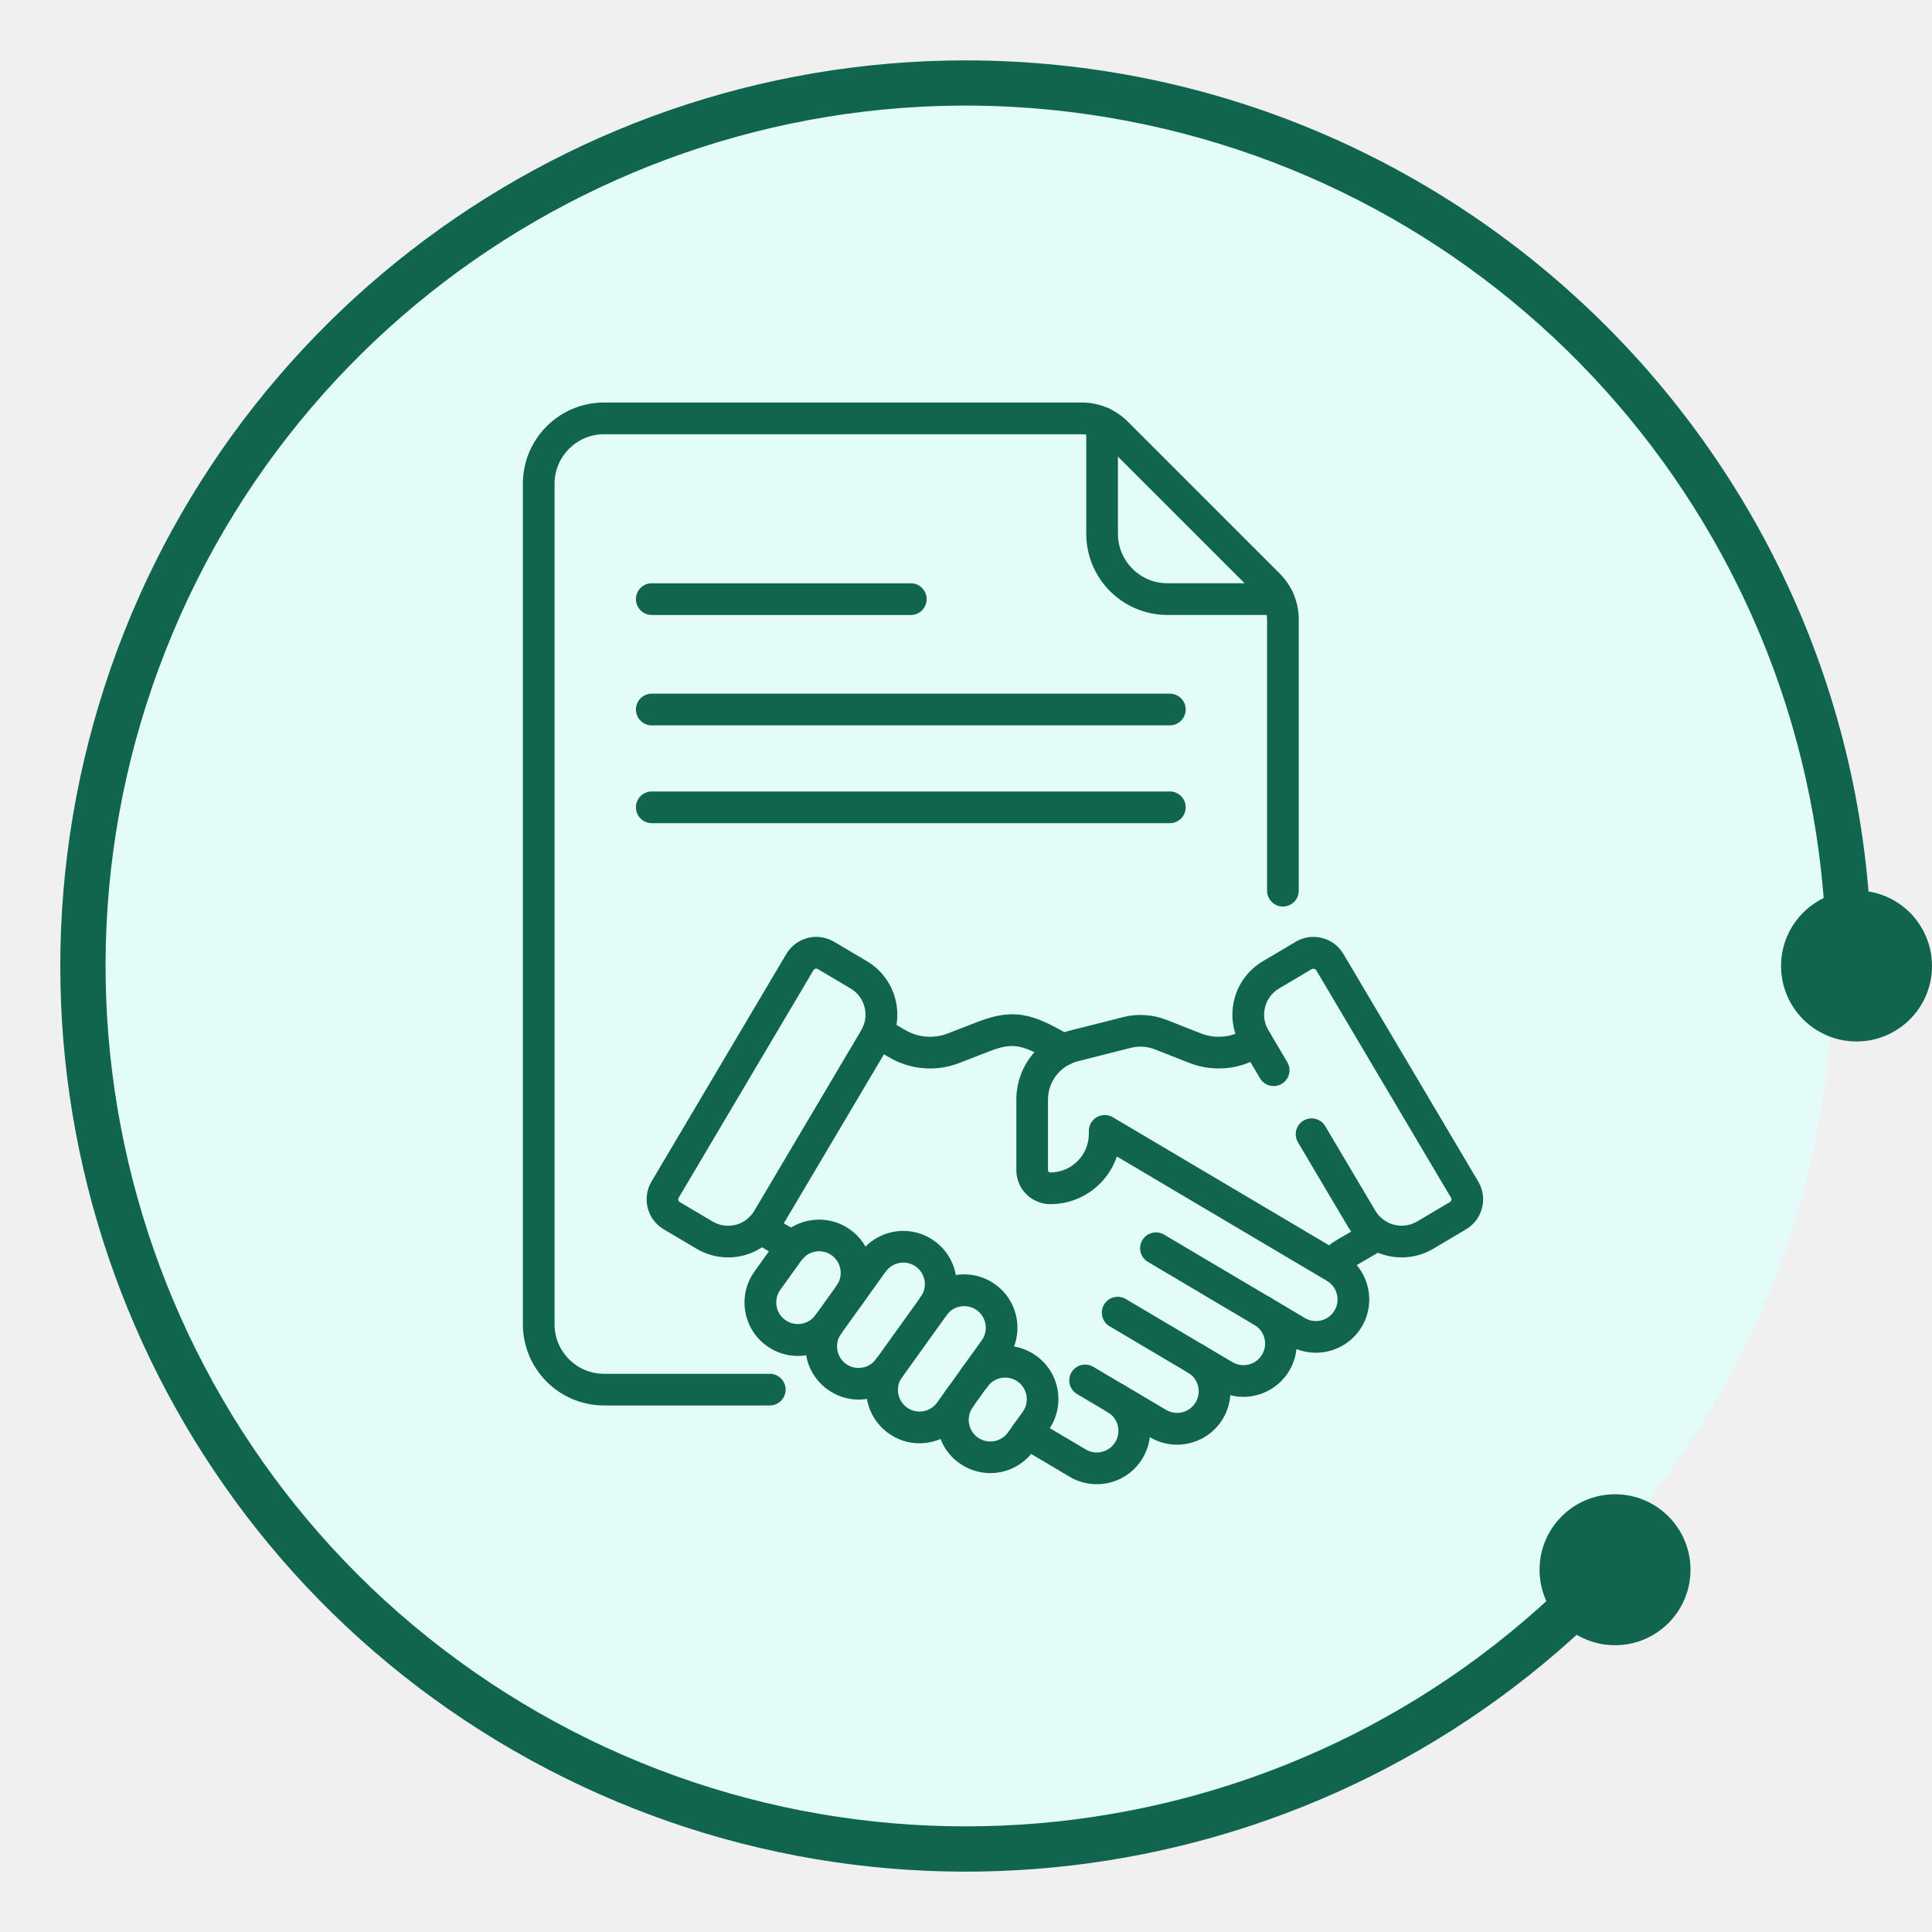
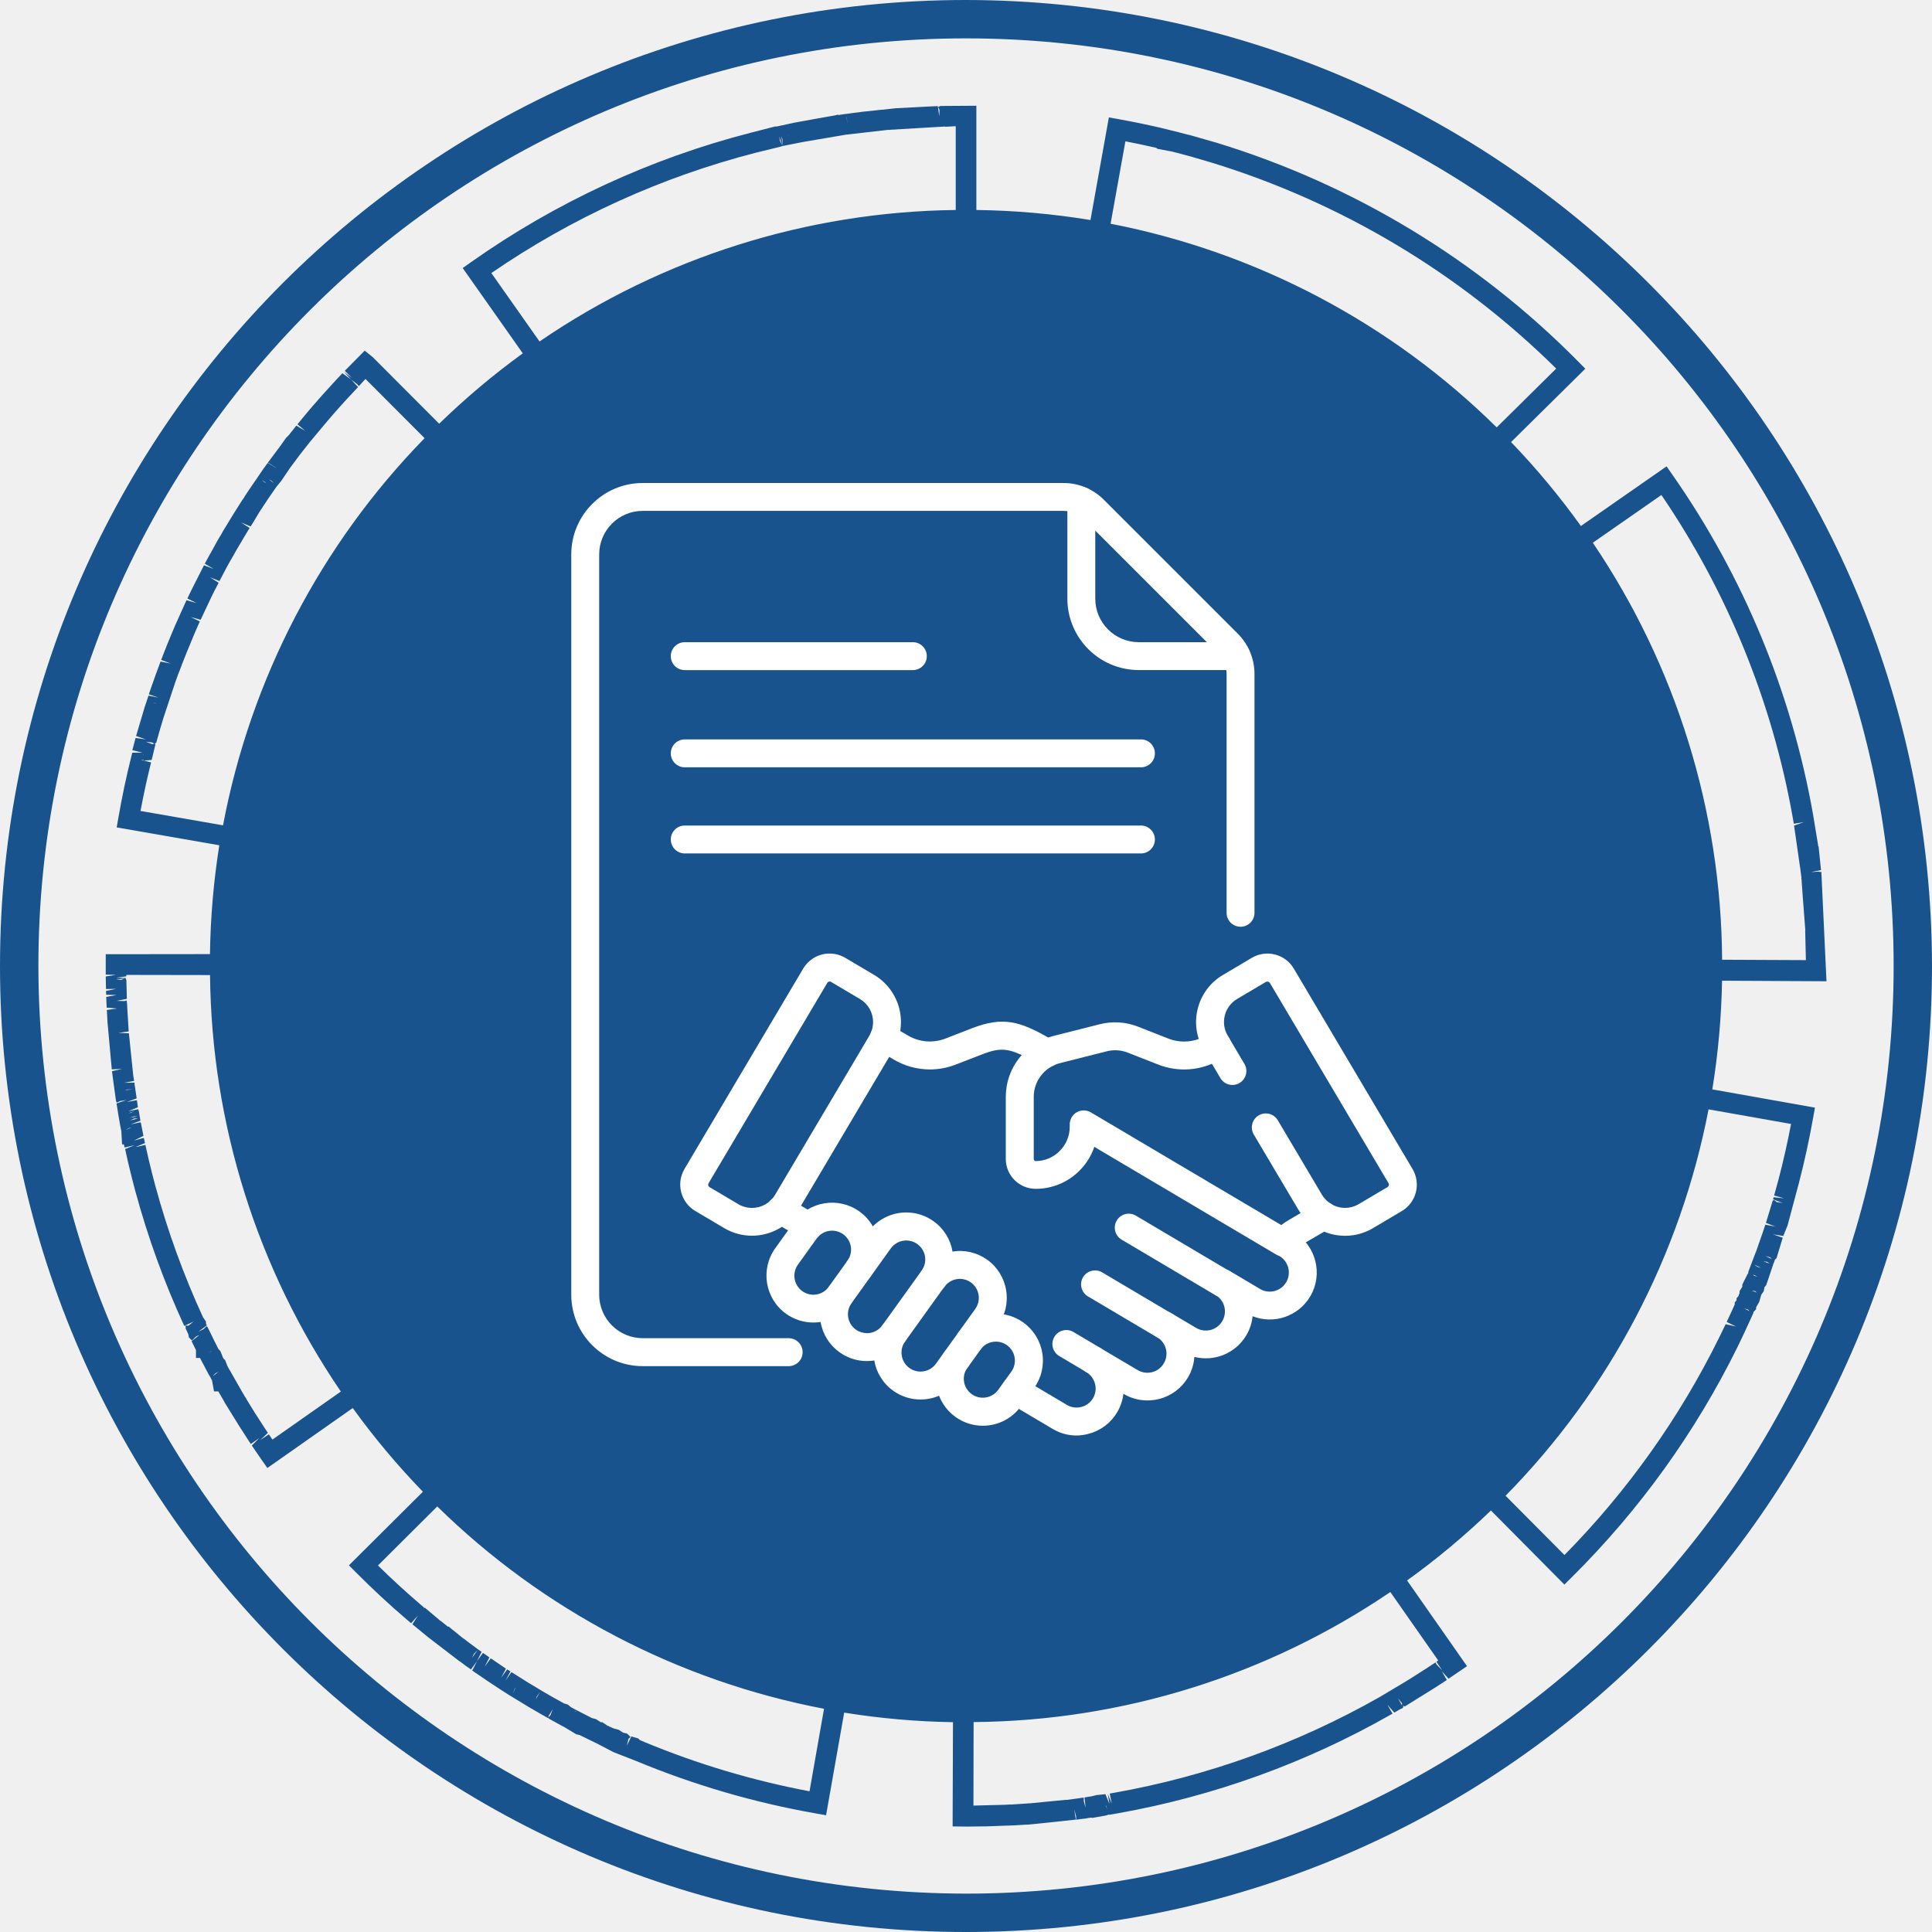
<svg xmlns="http://www.w3.org/2000/svg" width="96" height="96" viewBox="0 0 96 96">
  <defs>
    <clipPath id="clip-path">
-       <rect id="Rectangle_456267" data-name="Rectangle 456267" width="96" height="96" fill="none" />
+       <path id="Trazado_1031300" data-name="Trazado 1031300" d="M1.908,48A46.093,46.093,0,1,1,48,94.093,46.145,46.145,0,0,1,1.908,48M48,0A48,48,0,1,0,96,48,48.054,48.054,0,0,0,48,0Z" fill="#19538d" />
    </clipPath>
    <clipPath id="clip-path-2">
-       <path id="path4335" d="M0-682.665H53.748v53.748H0Z" transform="translate(0 682.665)" fill="#0f654d" />
+       <path id="Trazado_1031301" data-name="Trazado 1031301" d="M32.931,102.036h0Z" transform="translate(-32.926 -102.034)" fill="#19538d" />
+     </clipPath>
+     <clipPath id="clip-path-3">
+       <path id="Trazado_1031302" data-name="Trazado 1031302" d="M13.892,29.2v.024l.073-.1Z" transform="translate(-13.892 -29.128)" fill="#19538d" />
+     </clipPath>
+     <clipPath id="clip-path-4">
+       <path id="Trazado_1031303" data-name="Trazado 1031303" d="M5.942,60.738l0-.037h0a.12.12,0,0,0,0,.038" transform="translate(-5.937 -60.7)" fill="#19538d" />
+     </clipPath>
+     <clipPath id="clip-path-5">
+       <path id="Trazado_1031304" data-name="Trazado 1031304" d="M107.924,54.332h0v0Z" transform="translate(-107.924 -54.311)" fill="#19538d" />
+     </clipPath>
+     <clipPath id="clip-path-6">
+       <path id="Trazado_1031305" data-name="Trazado 1031305" d="M9,42.913H9l.009-.032Z" transform="translate(-9.002 -42.882)" fill="#19538d" />
+     </clipPath>
+     <clipPath id="clip-path-7">
+       <path id="Trazado_1031306" data-name="Trazado 1031306" d="M70.376,8.86l-.024-.009h0l.028.01" transform="translate(-70.348 -8.85)" fill="#19538d" />
+     </clipPath>
+     <clipPath id="clip-path-8">
+       <path id="Trazado_1031307" data-name="Trazado 1031307" d="M17.484,26.319h0v0Z" transform="translate(-17.484 -26.318)" fill="#19538d" />
+     </clipPath>
+     <clipPath id="clip-path-9">
+       <path id="Trazado_1031308" data-name="Trazado 1031308" d="M14.692,28.076a.462.462,0,0,0-.053.072l.031-.039.023-.034Z" transform="translate(-14.639 -28.076)" fill="#19538d" />
+     </clipPath>
+     <clipPath id="clip-path-10">
+       <path id="Trazado_1031309" data-name="Trazado 1031309" d="M11.953,68.618l-.007-.012ZM59.8,8.351l-.018-.005.018.005M55.5,90.305l-.016-.086.076.208Zm-24.812-4.03.033.016-.005.012Zm-.858-.421-.013-.008.018.009Zm-.435-.151.01-.01,0,.013Zm-.294-.141.006-.007.073.034,0,.008Zm-1.285.235.2-.331-.122.314-.105.105Zm1.055-.346,0,0,.006,0,0,0ZM70.2,85.269l-.189-.338.2.25v.1Zm-42.976-.432.162-.217-.22.363Zm-1.1-.381.05-.074-.135.292-.006.007Zm45.424-.55,0-.008.037.055ZM24.095,82.726l.184-.183L24,82.922Zm24.829,3.389a37.389,37.389,0,0,0,20.707-6.462l2.379,3.4-.089.063.284.425-.278-.289-.054-.1-.026.017,0,0-.4.264v0l-.955.608,0,0-1.378.822a41.362,41.362,0,0,1-13.2,4.764l-.226.039.1.5-.2-.484.086.5-.2-.484-.431.043-.3.072-.038,0-.27.048.053.508-.09-.321v-.177l-.049,0v0l-.228.035v0l-.559.074a.552.552,0,0,0-.07,0l-1.765.172c-.025,0-.046.006-.029,0l-.93.063.09.5-.09-.505-.379.018-.031,0-1.442.036Zm-27.316-5.7-.181-.154c-.719-.616-1.425-1.263-2.1-1.928L22.273,75.4A37.479,37.479,0,0,0,41.491,85.454l-.72,4.1a41.492,41.492,0,0,1-8.2-2.446l-.231-.1-.08-.08-.345-.1-.221.461.078-.333.106-.106-.068-.058,0-.009-.113-.1-.182-.039-.228-.145-.26-.072v0l-.05-.023h0l-.25-.115-.254-.166H30.4l-.243-.155-.2-.054h0l-.75-.384v0l-.29-.155h0l-.151-.127-.2-.063h0l-.463-.258-.047-.025h0l-.471-.272h0l-.154-.091,0,0-.064-.038-.01-.007h0l-.414-.248a.82.82,0,0,0-.1-.059l-.863-.541,0,0-.023-.009-.289.411.241-.452-.161-.1-.3.415.238-.452-.755-.511-.3.412.233-.459-.238-.168-.013-.008-.069-.048-.3.41.233-.461-.173-.122,0,0-.482-.356,0,0-.236-.182h0l-.006,0a.477.477,0,0,0-.062-.046l-.679-.55h-.053l0-.007-.274-.222h0l-.076-.058-.005.007-.07-.064,0,0-.7-.59h-.064Zm-8.437-9.705-.008-.019h0a.2.2,0,0,1,.01.023Zm-1.913-1.927.157-.085-.265.208h-.018Zm-.218-1.1h.015l-.128.085Zm76.394-2.01-.221-.11.19.053.074.074Zm.157-1,.167.029.072.073Zm.123-.731-.066-.066.224.1Zm.168-.443-.168-.112.33.149Zm.279-.274.187.019.129.086Zm.1-.267.238.061.083.084ZM89,62.387l0,0c-.006.015-.013.03-.02.046Zm-.179-1.079.018,0h-.011ZM6.957,56.6l.114-.023-.251.1H6.806Zm.259-.478H7.4l-.392.1Zm-.021-.1h.189l-.4.066Zm.032-.271-.178.089-.11.022Zm68.13,19.118a37.483,37.483,0,0,0,10.086-19.2l4.1.726c-.172.9-.376,1.808-.606,2.692l-.236.864.493.139-.516-.053-.03.105.481.177-.3-.044-.128-.105-.021.03-.038-.019-.023.063h0l-.325,1.067.476.186-.505-.1-.121.367,0,0-.08.226h0l-.16.458h0l-.111.321-.006,0-.379,1,.023.01-.056.087h0l0,0-.254.507v.109l-.136.218v.107l-.049.1v.038l-.008,0-.093.111v.1l-.091.106v.1l-.1.225h0l-.3.646.458.225-.511-.113-.308.638a41.705,41.705,0,0,1-7.7,10.831ZM6.851,54.682H7.13l-.375.03Zm-.538-5.45.407-.068-.14.07Zm0-.1.51-.073v-.07l4.159.007a37.394,37.394,0,0,0,6.5,20.695l-3.4,2.387-.177-.262-.423.286.375-.359-.133-.2-.056-.085v0l-.474-.733,0,0-.057-.1,0,.006-.354-.574v-.013l-.084-.126h0l-.1-.175a.114.114,0,0,0-.015-.023l0,0-.627-1.1,0,.009-.03-.054.013.02-.094-.173-.112-.289-.094-.094-.144-.361-.091-.092-.064-.12-.479-.974,0,0-.051-.052-.151.151-.253.123.417-.311-.044-.092v-.1l-.141-.2a41.7,41.7,0,0,1-2.372-6.533c-.123-.456-.239-.914-.348-1.381l-.149-.661-.5.11.479-.2L7.7,57.114H7.69l-.013-.024-.477.13.474-.233-.131-.664-.016,0-.005-.009-.482.1.485-.182L7.5,56.093h0l-.009-.071-.082.011.074-.012,0-.022,0,0h0l-.036-.234-.031-.084.015-.006-.017,0L7.4,55.664l-.479.1.478-.2-.051-.351-.5.09.489-.18-.1-.678h0l-.01-.105-.515.01.5-.095L7.168,54h0l-.217-2.11-.515-.022.505-.071-.076-1.243v-.063l-.023-.23-.116.028-.384-.011.507-.1-.023-.935-.046-.091.043-.007-.05-.008-.013.005ZM7.557,38.306h.121v.03Zm.064-.253.057,0v.012Zm.472-.537-.3-.115.334.042.074.074Zm.131-2.03-.052-.023.185.047Zm.878-.6.008-.023L9.1,34.9l0-.01M86.117,48.235a37.407,37.407,0,0,0-6.425-20.721L83.1,25.142a41.23,41.23,0,0,1,6.525,16.02l.055.316.5-.083-.488.175.3,2.087,0-.023.069.539-.011,0,.014.082h0l.058.818.13,1.708-.008,0,.036,1.473ZM14.285,24.72l0,.005Zm-.609-.218-.107-.108.212.157Zm.435.016-.2-.151.122.063.1.1Zm2.717-3.089-.008.009Zm1.878-2.053,2.938,2.943A37.481,37.481,0,0,0,11.628,41.556l-4.1-.714c.151-.808.327-1.617.525-2.412l-.361-.09.392-.033.189-.789H8.231l.047-.056.018,0h0l.01,0,.173-.612h0l.2-.672c.009-.023.017-.044.025-.072l.532-1.6,0-.006.151-.416h0l0,0A.391.391,0,0,0,9.419,34l.146-.377a.2.2,0,0,0,.009-.033.333.333,0,0,0,.031-.079c.02-.039.026-.054.022-.054l.195-.491h0l.4-.966c.011-.023.019-.041.018-.041l0,0,.125-.286c.013-.028.023-.051.028-.064l.082-.185-.46-.221.5.141.523-1.109c.015-.028.026-.051.034-.068l.158-.321a.307.307,0,0,0,.023-.044l0,.006.156-.305-.433-.274.476.189.234-.447h0l.1-.193h0l.1-.181h0L12,28.394h0l.1-.171h0l.19-.337h0l.161-.273h0l.107-.177h0l.107-.186h0l.069-.112.005-.01.158-.262h0l.054-.085-.429-.275.477.2.109-.172h0L13.428,26l.005-.008.39-.591c0-.008.011-.017.016-.025l0,0,.443-.644.24-.291.414-.613-.016.019.548-.735,0,0,.5-.633,0,0,.026-.03a.22.22,0,0,0,.038-.045l-.008.009.166-.2h0l.637-.76.309-.358c.028-.029.034-.043.033-.038l.265-.3a.252.252,0,0,0,.029-.032l0,0,.325-.358h0l.552-.588-.348-.374.317.243.058.085.028-.019,0,0Zm37.025-7.714.735-4.094c.487.094.972.195,1.451.305l.087.02.048.047.648.121c.028.007.059.013.04,0a.565.565,0,0,0,.11.033l.1.027a.389.389,0,0,0,.06.013l0,0a.455.455,0,0,0,.073.019l.647.174v0l.05.015a.274.274,0,0,1-.049-.019h0l.071.026.166.049h0l.049.015v0l.689.2A41.833,41.833,0,0,1,77.873,18.861l-2.957,2.922a37.481,37.481,0,0,0-19.185-10.12M39.3,7.542l-.032-.213.154.455Zm.074-.237.052.171v.287Zm.316-.021-.008-.046L39.7,7.3Zm1.09-.4V6.88l.028.135Zm7.256-.067V10.98a37.4,37.4,0,0,0-20.681,6.534l-2.394-3.4A41.41,41.41,0,0,1,38.117,8.131l1.227-.3h0l.081-.033.007.013,0-.01.751-.148h0l.228-.046v0l2.167-.369v0L44.661,7l.014,0L47.5,6.833l.027.011ZM42.6,6.378V6.34l.068.372Zm4.67-.566-.107.053.067.141-.011.322-.072-.509-.4.017v0l-1.7.089-.634.072-.048,0-.806.086-.02,0-.714.09a.217.217,0,0,0-.053.012l-.2.023h-.008l-.363.054-.038-.018-.117.036-.013,0-.807.141,0,0-1.022.187v0l-.152.027H40.05l-.927.2-.05-.008-1.21.311a42.427,42.427,0,0,0-13.909,6.432l-.417.295,2.986,4.238A37.915,37.915,0,0,0,22.368,21.6l-3.3-3.307-.4-.325-.971.985h0l-.013.015,0,0-.005.006.361.351-.413-.307.351.374-.42-.3a.4.4,0,0,0-.048.053l-.215.226h0l-.72.79h0l-.554.632h0l-.214.254h0l-.482.582.39.328-.444-.262-.076.094-.013.016-.114.149c-.014.015-.029.03-.042.046l-.045.059h0l-.076.1,0,0-.149.149-.3.426,0,0-.6.8.414.259.016.016-.439-.261-.24.333a.385.385,0,0,0-.04.058l-.34.5,0,0-.023.029-.3.442h0l-.09.134-.028.046-.076.108.017-.023-.046.08h0l-.051.074h0l-.005.01.006,0-.02.027-.008,0-.052.079h0l-.368.582h0l-.5.817a.19.19,0,0,0-.022.036l-.14.247a.613.613,0,0,0-.063.1h0l-.177.309a.553.553,0,0,0-.052.1l-.376.676h0l-.131.244.439.261-.479-.184-.593,1.17h0l-.234.481.458.228-.5-.141-.067.144a.65.65,0,0,0-.028.066l-.128.28h0l-.347.775-.021.051-.115.269c-.006.014-.012.028-.016.04l0,0h0l-.21.507c-.005.011-.009.023-.013.033l-.107.274a.508.508,0,0,0-.028.064l-.179.462.477.182-.508-.1-.216.586a.151.151,0,0,0-.011.028l-.167.473h0l-.048.133h0l-.136.392h0l0,.018.479.162-.5-.1-.11.337h0l-.083.246h0l-.423,1.425.484.168-.51-.071-.1.385h0l-.025.092h0l-.035.131.5.124H7.118l-.056.226c-.245.981-.456,1.986-.63,2.986l-.089.5,5.1.888a37.874,37.874,0,0,0-.464,5.408L5.8,47.961l0,1.015.51.01-.51.079.013.627.51-.01-.508.1.006.193.511.012-.508.095.02.478,0,.054.517.044-.507.073.03.542c0,.019,0,.033,0,.033v-.005L6.1,53.682l.511-.024-.5.113.018.154h0l.131.961h0l.027.2h0l.032.2h.006l.025.051.166-.081.307-.049-.489.169.053.312h0l.031.195h0l.038.234h0l.076.423h0l.044.224,0,0,.036.644h.086l.042.159.5-.122-.477.2.152.679q.167.71.356,1.411a42.746,42.746,0,0,0,2.43,6.695l.464-.215-.254.2H9.756l.023.111-.017.013.139.3.034.168.149.149.192-.192.2-.1-.41.325.218.443v.391h.2l.433.821.008.016.074.115h0l.013.033,0,0,.069.127.1.548h.212l.311.535v.01l.742,1.2h0l.443.686h0l.118.182.419-.291-.368.367q.235.35.479.7l.294.418,4.243-2.979a37.748,37.748,0,0,0,3.485,4.159l-3.675,3.656.361.363c.808.813,1.657,1.6,2.528,2.345l.2.168.341-.381-.277.434.781.642v0l1.526,1.171c.025.02.062.045.062.039l.258.194.018.013.265.187.3-.411-.206.41L24,83.542l.171.127.007,0,.617.42a.424.424,0,0,0,.059.04l.492.324a.326.326,0,0,0,.033.023l.425.271a.066.066,0,0,0,.016.011l.018.011h0l.123.075v0l.583.355v0l.192.117h0l.11.065v0l.666.388.006,0a.638.638,0,0,0,.071.042l.161.091,0,0,.023.008,0-.008.049.038,0,.006.672.371.054.023,0,0,.64.386.151.03h0l.857.418.841.438,1.136.444a42.48,42.48,0,0,0,8.92,2.6l.5.089.9-5.1a37.726,37.726,0,0,0,5.406.475l-.018,5.179.735.009.888-.011h.074l.995-.038a.735.735,0,0,0,.083,0l.192-.01a.451.451,0,0,0,.069,0l.636-.039.052,0,.5-.046h0l1.873-.2v0l.026-.008-.079-.494.092.325v.175l.044,0,.014,0,.059-.013h0l.26-.032h.045l.235-.045h.051l.055-.012.035.018.672-.119.166-.05.006.013.439-.076a42.361,42.361,0,0,0,13.516-4.879l.125-.071-.253-.443.342.392.268-.156h0l.073-.04.034,0,.059-.059,0-.008.022-.022-.033-.034.06-.014.028.034,1.534-.954,0,0,.423-.275,0,0,.051-.034a.731.731,0,0,0,.092-.058l-.256-.443.336.373,0,.008h0l0,0,.922-.626-2.978-4.259a37.738,37.738,0,0,0,4.166-3.477l3.65,3.682.363-.36A42.752,42.752,0,0,0,86.9,67.442c.09-.183.179-.366.294-.614l.484-1.053-.018-.007.043-.062h.005l.1-.113V65.5l.15-.257.105-.361,0,0,.122-.177.038-.2.085-.1.317-.939h0l.025-.066-.007,0,.087-.217h0l.008-.023-.016,0,.1-.1.307-1.012-.482-.168.51.082.212-.525.556-2.078c.28-1.073.52-2.176.715-3.275l.09-.5-5.1-.907a37.923,37.923,0,0,0,.484-5.4l5.189.027-.255-5.432-.1,0-.017-.017-.4.025.5-.1-.12-1.174-.023-.022V42.55l-.259-1.571a42.283,42.283,0,0,0-6.98-16.841l-.292-.419L79.1,26.683a37.9,37.9,0,0,0-3.47-4.171l3.689-3.645-.359-.363A42.873,42.873,0,0,0,61.005,7.64l-1.357-.388a.382.382,0,0,0-.04-.008l-.017,0-.417-.11a.674.674,0,0,0-.066-.018L58.15,6.88q-.994-.228-2.005-.41l-.5-.09-.914,5.1a37.779,37.779,0,0,0-5.67-.5V5.8Z" transform="translate(-5.798 -5.797)" fill="#19538d" />
+     </clipPath>
+     <clipPath id="clip-path-11">
+       <path id="path4335" d="M0-682.665H47.328v47.328H0Z" transform="translate(0 682.665)" fill="#fff" />
    </clipPath>
  </defs>
-   <g id="img8" transform="translate(479.746 8495) rotate(180)">
-     <path id="Path_999622" data-name="Path 999622" d="M43.07,0A43.07,43.07,0,1,1,0,43.07,43.071,43.071,0,0,1,43.07,0" transform="translate(388.676 8403.93)" fill="#e3fbf9" />
-     <g id="Group_1179902" data-name="Group 1179902" transform="translate(383.746 8399)">
-       <g id="Group_1179905" data-name="Group 1179905" clip-path="url(#clip-path)">
-         <path id="Path_999618" data-name="Path 999618" d="M48,0A48,48,0,1,1,0,48,48,48,0,0,1,48,0" fill="none" />
-         <path id="Path_999619" data-name="Path 999619" d="M3.75,59A3.75,3.75,0,1,1,0,62.75,3.75,3.75,0,0,1,3.75,59" transform="translate(0 -14.75)" fill="#0f654d" />
-         <path id="Path_999620" data-name="Path 999620" d="M19.75,19A3.75,3.75,0,1,1,16,22.75,3.75,3.75,0,0,1,19.75,19" transform="translate(-4 -4.75)" fill="#0f654d" />
-         <path id="Path_999621" data-name="Path 999621" d="M49,94A45.051,45.051,0,0,1,4,49H6.25A42.75,42.75,0,1,0,17.806,19.768l-1.641-1.539A45,45,0,1,1,49,94" transform="translate(-1 -1)" fill="#0f654d" />
-         <rect id="Rectangle_456268" data-name="Rectangle 456268" width="96" height="96" fill="none" />
-         <rect id="Rectangle_456269" data-name="Rectangle 456269" width="96" height="96" fill="none" />
+   <g id="Grupo_1189800" data-name="Grupo 1189800" transform="translate(210 10620)">
+     <g id="Grupo_1189794" data-name="Grupo 1189794" transform="translate(-1019 -11145)">
+       <g id="Grupo_1189735" data-name="Grupo 1189735" transform="translate(809 525)">
+         <g id="Grupo_1180190" data-name="Grupo 1180190" transform="translate(0 0)">
+           <g id="Grupo_1180171" data-name="Grupo 1180171">
+             <g id="Grupo_1180170" data-name="Grupo 1180170" clip-path="url(#clip-path)">
+               <path id="Trazado_1031398" data-name="Trazado 1031398" d="M0,0H135.765V135.764H0Z" transform="translate(-48 48) rotate(-45)" fill="#19538d" />
+             </g>
+           </g>
+           <g id="Grupo_1180173" data-name="Grupo 1180173" transform="translate(27.779 85.357)">
+             <g id="Grupo_1180172" data-name="Grupo 1180172" clip-path="url(#clip-path-2)">
+               <rect id="Rectángulo_458951" data-name="Rectángulo 458951" width="0.004" height="0.004" transform="translate(-0.001 0.001) rotate(-45)" fill="#19538d" />
+             </g>
+           </g>
+           <g id="Grupo_1180175" data-name="Grupo 1180175" transform="translate(12.583 24.574)">
+             <g id="Grupo_1180174" data-name="Grupo 1180174" clip-path="url(#clip-path-3)">
+               <rect id="Rectángulo_458952" data-name="Rectángulo 458952" width="0.12" height="0.12" transform="matrix(0.707, -0.707, 0.707, 0.707, -0.048, 0.048)" fill="#19538d" />
+             </g>
+           </g>
+           <g id="Grupo_1180177" data-name="Grupo 1180177" transform="translate(5.378 51.211)">
+             <g id="Grupo_1180176" data-name="Grupo 1180176" clip-path="url(#clip-path-4)">
+               <rect id="Rectángulo_458953" data-name="Rectángulo 458953" width="0.03" height="0.03" transform="translate(-0.019 0.019) rotate(-45.002)" fill="#19538d" />
+             </g>
+           </g>
+           <g id="Grupo_1180179" data-name="Grupo 1180179" transform="translate(90.691 45.822)">
+             <g id="Grupo_1180178" data-name="Grupo 1180178" clip-path="url(#clip-path-5)">
+               <path id="Trazado_1031310" data-name="Trazado 1031310" d="M0,0H.017V.018H0Z" transform="translate(-0.012 0.01) rotate(-45.009)" fill="#19538d" />
+             </g>
+           </g>
+           <g id="Grupo_1180181" data-name="Grupo 1180181" transform="translate(8.154 36.179)">
+             <g id="Grupo_1180180" data-name="Grupo 1180180" clip-path="url(#clip-path-6)">
+               <rect id="Rectángulo_458955" data-name="Rectángulo 458955" width="0.029" height="0.029" transform="translate(-0.016 0.016) rotate(-44.999)" fill="#19538d" />
+             </g>
+           </g>
+           <g id="Grupo_1180183" data-name="Grupo 1180183" transform="translate(59.351 8.016)">
+             <g id="Grupo_1180182" data-name="Grupo 1180182" clip-path="url(#clip-path-7)">
+               <rect id="Rectángulo_458956" data-name="Rectángulo 458956" width="0.027" height="0.027" transform="matrix(0.707, -0.707, 0.707, 0.707, -0.005, 0.005)" fill="#19538d" />
+             </g>
+           </g>
+           <g id="Grupo_1180185" data-name="Grupo 1180185" transform="translate(15.836 22.205)">
+             <g id="Grupo_1180184" data-name="Grupo 1180184" clip-path="url(#clip-path-8)">
+               <rect id="Rectángulo_458957" data-name="Rectángulo 458957" width="0.002" height="0.002" transform="matrix(0.706, -0.708, 0.708, 0.706, -0.001, 0.001)" fill="#19538d" />
+             </g>
+           </g>
+           <g id="Grupo_1180187" data-name="Grupo 1180187" transform="translate(13.259 23.687)">
+             <g id="Grupo_1180186" data-name="Grupo 1180186" clip-path="url(#clip-path-9)">
+               <rect id="Rectángulo_458958" data-name="Rectángulo 458958" width="0.089" height="0.089" transform="translate(-0.036 0.036) rotate(-45)" fill="#19538d" />
+             </g>
+           </g>
+           <g id="Grupo_1180189" data-name="Grupo 1180189" transform="translate(5.252 5.251)">
+             <g id="Grupo_1180188" data-name="Grupo 1180188" clip-path="url(#clip-path-10)">
+               <path id="Trazado_1031399" data-name="Trazado 1031399" d="M0,0H120.914V120.913H0Z" transform="translate(-42.75 42.75) rotate(-45)" fill="#19538d" />
+             </g>
+           </g>
+         </g>
      </g>
    </g>
-     <g id="Group_1179903" data-name="Group 1179903" transform="translate(458.745 8474.508) rotate(180)">
-       <g id="Group_1099618" data-name="Group 1099618" transform="translate(0 0)">
-         <rect id="Rectangle_401104" data-name="Rectangle 401104" width="54.153" height="54.806" transform="translate(0)" fill="none" />
+     <g id="Grupo_1179903" data-name="Grupo 1179903" transform="translate(-186 -10595.508)">
+       <g id="Grupo_1099618" data-name="Grupo 1099618" transform="translate(0 -0.059)">
+         <rect id="Rectángulo_401104" data-name="Rectángulo 401104" width="47.685" height="48.259" transform="translate(0)" fill="none" />
      </g>
-       <g id="g4305" transform="translate(1.964 682.173)">
-         <g id="g4307" transform="translate(33.686 -641.428)">
-           <path id="path4309" d="M-71.136-45.111a.784.784,0,0,1-.4-.11l-5.292-3.135a.787.787,0,0,1-.276-1.079.787.787,0,0,1,1.079-.276l5.292,3.135a.787.787,0,0,1,.276,1.079A.787.787,0,0,1-71.136-45.111Z" transform="translate(77.215 49.821)" fill="#0f654d" />
+       <g id="g4305" transform="translate(1.73 -0.492)">
+         <g id="g4307" transform="translate(29.663 36.311)">
+           <path id="path4309" d="M-71.862-45.674a.69.69,0,0,1-.353-.1l-4.66-2.761a.693.693,0,0,1-.243-.95.693.693,0,0,1,.95-.243l4.66,2.761a.693.693,0,0,1,.243.95A.693.693,0,0,1-71.862-45.674Z" transform="translate(77.215 49.821)" fill="#fff" />
        </g>
-         <g id="g4311" transform="translate(31.786 -638.227)">
-           <path id="path4313" d="M-54.84-35.457a.784.784,0,0,1-.4-.11l-3.9-2.31a.787.787,0,0,1-.276-1.079.787.787,0,0,1,1.079-.276l3.9,2.31a.787.787,0,0,1,.276,1.079A.787.787,0,0,1-54.84-35.457Z" transform="translate(59.525 39.341)" fill="#0f654d" />
+         <g id="g4311" transform="translate(27.989 39.13)">
+           <path id="path4313" d="M-55.4-35.921a.69.69,0,0,1-.353-.1l-3.433-2.034a.693.693,0,0,1-.243-.95.693.693,0,0,1,.95-.243l3.433,2.034a.693.693,0,0,1,.243.95A.693.693,0,0,1-55.4-35.921Z" transform="translate(59.525 39.341)" fill="#fff" />
        </g>
-         <g id="g4315" transform="translate(30.167 -634.86)">
-           <path id="path4317" d="M-27.094-19.018a.784.784,0,0,1-.4-.11l-1.528-.905a.787.787,0,0,1-.276-1.079.787.787,0,0,1,1.079-.276l1.528.905a.787.787,0,0,1,.276,1.079A.787.787,0,0,1-27.094-19.018Z" transform="translate(29.408 21.498)" fill="#0f654d" />
+         <g id="g4315" transform="translate(26.563 42.095)">
+           <path id="path4317" d="M-27.37-19.314a.69.69,0,0,1-.353-.1l-1.345-.8a.693.693,0,0,1-.243-.95.693.693,0,0,1,.95-.243l1.345.8a.693.693,0,0,1,.243.95A.693.693,0,0,1-27.37-19.314Z" transform="translate(29.408 21.498)" fill="#fff" />
        </g>
-         <g id="g4319" transform="translate(8.634 -668.197)">
-           <path id="path4321" d="M16.53-8.425H-9.213A.787.787,0,0,1-10-9.213.787.787,0,0,1-9.213-10H16.53a.787.787,0,0,1,.787.787A.787.787,0,0,1,16.53-8.425Z" transform="translate(10 10)" fill="#0f654d" />
+         <g id="g4319" transform="translate(7.602 12.74)">
+           <path id="path4321" d="M13.361-8.613H-9.307A.693.693,0,0,1-10-9.307.693.693,0,0,1-9.307-10H13.361a.693.693,0,0,1,.693.693A.693.693,0,0,1,13.361-8.613Z" transform="translate(10 10)" fill="#fff" />
        </g>
-         <g id="g4323" transform="translate(8.634 -673.682)">
-           <path id="path4325" d="M3.659-8.425H-9.213A.787.787,0,0,1-10-9.213.787.787,0,0,1-9.213-10H3.659a.787.787,0,0,1,.787.787A.787.787,0,0,1,3.659-8.425Z" transform="translate(10 10)" fill="#0f654d" />
+         <g id="g4323" transform="translate(7.602 7.91)">
+           <path id="path4325" d="M2.027-8.613H-9.307A.693.693,0,0,1-10-9.307.693.693,0,0,1-9.307-10H2.027a.693.693,0,0,1,.693.693A.693.693,0,0,1,2.027-8.613Z" transform="translate(10 10)" fill="#fff" />
        </g>
-         <g id="g4327" transform="translate(8.634 -663.337)">
-           <path id="path4329" d="M16.53-8.425H-9.213A.787.787,0,0,1-10-9.213.787.787,0,0,1-9.213-10H16.53a.787.787,0,0,1,.787.787A.787.787,0,0,1,16.53-8.425Z" transform="translate(10 10)" fill="#0f654d" />
+         <g id="g4327" transform="translate(7.602 17.02)">
+           <path id="path4329" d="M13.361-8.613H-9.307A.693.693,0,0,1-10-9.307.693.693,0,0,1-9.307-10H13.361a.693.693,0,0,1,.693.693A.693.693,0,0,1,13.361-8.613Z" transform="translate(10 10)" fill="#fff" />
        </g>
-         <g id="g4331" transform="translate(0 -682.665)">
-           <g id="g4333" clip-path="url(#clip-path-2)">
-             <g id="g4339" transform="translate(31.011 0.221)">
-               <path id="path4341" d="M-.451.336H-5.97A4.035,4.035,0,0,1-10-3.694V-9.213A.787.787,0,0,1-9.213-10a.787.787,0,0,1,.787.787v5.518A2.459,2.459,0,0,0-5.97-1.239H-.451a.787.787,0,0,1,.787.787A.787.787,0,0,1-.451.336Z" transform="translate(10 10)" fill="#0f654d" />
+         <g id="g4331">
+           <g id="g4333" clip-path="url(#clip-path-11)">
+             <g id="g4339" transform="translate(27.307 0.195)">
+               <path id="path4341" d="M-1.592-.9H-6.451A3.553,3.553,0,0,1-10-4.448V-9.307A.693.693,0,0,1-9.307-10a.693.693,0,0,1,.693.693v4.859A2.165,2.165,0,0,0-6.451-2.285h4.859A.693.693,0,0,1-.9-1.592.693.693,0,0,1-1.592-.9Z" transform="translate(10 10)" fill="#fff" />
            </g>
-             <g id="g4343" transform="translate(3.016 0)">
-               <path id="path4345" d="M-467.387-258.221h-8.238a4.035,4.035,0,0,1-4.03-4.03v-41.775a4.035,4.035,0,0,1,4.03-4.03h23.734a3.224,3.224,0,0,1,2.294.95l7.544,7.544a3.223,3.223,0,0,1,.95,2.294V-283.8a.787.787,0,0,1-.787.787.787.787,0,0,1-.787-.787v-13.466a1.659,1.659,0,0,0-.489-1.181l-7.544-7.544a1.659,1.659,0,0,0-1.181-.489h-23.734a2.459,2.459,0,0,0-2.456,2.456v41.775a2.459,2.459,0,0,0,2.456,2.456h8.238a.787.787,0,0,1,.787.787A.787.787,0,0,1-467.387-258.221Z" transform="translate(479.656 308.057)" fill="#0f654d" />
+             <g id="g4343" transform="translate(2.656 0)">
+               <path id="path4345" d="M-468.853-264.174h-7.254a3.553,3.553,0,0,1-3.549-3.549v-36.785a3.553,3.553,0,0,1,3.549-3.549h20.9a2.838,2.838,0,0,1,2.02.837l6.643,6.643a2.838,2.838,0,0,1,.837,2.02V-286.7a.693.693,0,0,1-.693.693.693.693,0,0,1-.693-.693v-11.858a1.461,1.461,0,0,0-.431-1.04l-6.643-6.643a1.461,1.461,0,0,0-1.04-.431h-20.9a2.165,2.165,0,0,0-2.162,2.162v36.785a2.165,2.165,0,0,0,2.162,2.162h7.254a.693.693,0,0,1,.693.693A.693.693,0,0,1-468.853-264.174Z" transform="translate(479.656 308.057)" fill="#fff" />
            </g>
-             <g id="g4347" transform="translate(9.166 26.553)">
-               <path id="path4349" d="M-125.458-23.939a1.744,1.744,0,0,1,.882.242l1.63.965a3.091,3.091,0,0,1,1.083,4.231l-5.317,8.975a3.1,3.1,0,0,1-2.659,1.514,3.086,3.086,0,0,1-1.572-.432l-1.63-.965a1.733,1.733,0,0,1-.607-2.371l6.7-11.31A1.739,1.739,0,0,1-125.458-23.939ZM-129.84-9.586a1.5,1.5,0,0,0,1.3-.742l5.317-8.975a1.515,1.515,0,0,0-.531-2.073l-1.63-.965a.142.142,0,0,0-.079-.022.157.157,0,0,0-.135.077l-6.7,11.31a.156.156,0,0,0,.055.214l1.63.965A1.51,1.51,0,0,0-129.84-9.586Z" transform="translate(133.889 23.939)" fill="#0f654d" />
+             <g id="g4347" transform="translate(8.071 23.381)">
+               <path id="path4349" d="M-126.465-23.939a1.535,1.535,0,0,1,.776.213l1.435.85a2.722,2.722,0,0,1,.953,3.725l-4.682,7.9a2.733,2.733,0,0,1-2.341,1.333,2.717,2.717,0,0,1-1.384-.38l-1.435-.85a1.526,1.526,0,0,1-.535-2.088l5.9-9.959A1.532,1.532,0,0,1-126.465-23.939ZM-130.323-11.3a1.323,1.323,0,0,0,1.148-.654l4.682-7.9a1.334,1.334,0,0,0-.467-1.826l-1.435-.85a.125.125,0,0,0-.069-.019.138.138,0,0,0-.119.068l-5.9,9.959a.138.138,0,0,0,.048.189l1.435.85A1.33,1.33,0,0,0-130.323-11.3Z" transform="translate(133.889 23.939)" fill="#fff" />
            </g>
-             <g id="g4351" transform="translate(38.273 26.552)">
-               <path id="path4353" d="M-41.566-108.617a3.09,3.09,0,0,1-2.662-1.513l-2.492-4.206a.787.787,0,0,1,.276-1.079.787.787,0,0,1,1.079.276l2.492,4.206a1.515,1.515,0,0,0,2.073.531l1.63-.965a.156.156,0,0,0,.055-.214l-6.7-11.31a.176.176,0,0,0-.214-.055l-1.63.966a1.5,1.5,0,0,0-.695.927,1.5,1.5,0,0,0,.164,1.147l.94,1.587a.787.787,0,0,1-.276,1.079.787.787,0,0,1-1.079-.276l-.94-1.587a3.068,3.068,0,0,1-.335-2.34,3.068,3.068,0,0,1,1.418-1.891l1.63-.966a1.719,1.719,0,0,1,1.311-.188,1.72,1.72,0,0,1,1.06.795l6.7,11.31a1.733,1.733,0,0,1-.607,2.371l-1.63.966A3.069,3.069,0,0,1-41.566-108.617Z" transform="translate(49.977 124.544)" fill="#0f654d" />
+             <g id="g4351" transform="translate(33.702 23.381)">
+               <path id="path4353" d="M-42.571-110.519a2.721,2.721,0,0,1-2.344-1.333l-2.194-3.7a.693.693,0,0,1,.243-.95.693.693,0,0,1,.95.243l2.194,3.7a1.334,1.334,0,0,0,1.826.467l1.435-.85a.138.138,0,0,0,.048-.189l-5.9-9.959a.155.155,0,0,0-.188-.048l-1.435.85a1.324,1.324,0,0,0-.612.816,1.324,1.324,0,0,0,.145,1.01l.828,1.4a.693.693,0,0,1-.243.95.693.693,0,0,1-.95-.243l-.828-1.4a2.7,2.7,0,0,1-.295-2.06,2.7,2.7,0,0,1,1.248-1.665l1.435-.85a1.514,1.514,0,0,1,1.155-.165,1.514,1.514,0,0,1,.933.7l5.9,9.959a1.526,1.526,0,0,1-.534,2.088l-1.435.85A2.7,2.7,0,0,1-42.571-110.519Z" transform="translate(49.977 124.544)" fill="#fff" />
            </g>
-             <g id="g4355" transform="translate(19.871 30.398)">
-               <path id="path4357" d="M-123.591-19.783a4.008,4.008,0,0,1-2.047-.564l-.939-.553a.787.787,0,0,1-.278-1.078.787.787,0,0,1,1.078-.278l.94.554a2.436,2.436,0,0,0,2.133.178l1.52-.588c1.727-.668,2.694-.381,4.339.564l.278.164a.787.787,0,0,1,.276,1.079.787.787,0,0,1-1.079.276l-.269-.159c-1.406-.807-1.88-.88-2.979-.455l-1.52.588A4.032,4.032,0,0,1-123.591-19.783Z" transform="translate(126.964 22.477)" fill="#0f654d" />
+             <g id="g4355" transform="translate(17.497 26.768)">
+               <path id="path4357" d="M-123.994-20.105a3.529,3.529,0,0,1-1.8-.5l-.826-.487a.693.693,0,0,1-.245-.949.693.693,0,0,1,.949-.245l.828.488a2.145,2.145,0,0,0,1.878.157l1.338-.518c1.521-.588,2.372-.335,3.821.5l.245.145a.693.693,0,0,1,.243.95.693.693,0,0,1-.95.243l-.237-.14c-1.238-.71-1.656-.775-2.623-.4l-1.338.518A3.55,3.55,0,0,1-123.994-20.105Z" transform="translate(126.964 22.477)" fill="#fff" />
            </g>
-             <g id="g4359" transform="translate(14.047 40.238)">
-               <path id="path4361" d="M-7.64-7.5a.784.784,0,0,1-.4-.109l-1.575-.93a.787.787,0,0,1-.278-1.078.787.787,0,0,1,1.078-.278l1.575.93a.787.787,0,0,1,.278,1.078A.787.787,0,0,1-7.64-7.5Z" transform="translate(10.002 10.002)" fill="#0f654d" />
+             <g id="g4359" transform="translate(12.369 35.432)">
+               <path id="path4361" d="M-7.922-7.8a.69.69,0,0,1-.352-.1l-1.387-.819a.693.693,0,0,1-.245-.949.693.693,0,0,1,.949-.245l1.387.819a.693.693,0,0,1,.245.949A.693.693,0,0,1-7.922-7.8Z" transform="translate(10.002 10.002)" fill="#fff" />
            </g>
-             <g id="g4363" transform="translate(27.275 42.181)">
-               <path id="path4365" d="M-5.748-103.067a2.632,2.632,0,0,1-1.345-.371l-2.522-1.494a.787.787,0,0,1-.276-1.079.787.787,0,0,1,1.079-.276l2.522,1.494a1.067,1.067,0,0,0,.814.116,1.067,1.067,0,0,0,.658-.493,1.067,1.067,0,0,0,.116-.814,1.067,1.067,0,0,0-.493-.658.787.787,0,0,1-.276-1.079A.787.787,0,0,1-4.393-108l2.093,1.24a1.075,1.075,0,0,0,1.472-.377,1.075,1.075,0,0,0-.377-1.471.787.787,0,0,1-.276-1.079A.787.787,0,0,1-.4-109.958l1.4.827a1.075,1.075,0,0,0,1.471-.377,1.075,1.075,0,0,0-.376-1.471h0a.787.787,0,0,1-.276-1.079.787.787,0,0,1,1.079-.276L4.6-111.322a1.075,1.075,0,0,0,1.471-.377,1.075,1.075,0,0,0-.377-1.471.787.787,0,0,1-.276-1.079.787.787,0,0,1,1.079-.276,2.652,2.652,0,0,1,.929,3.629,2.653,2.653,0,0,1-3.249,1.114,2.634,2.634,0,0,1-.356,1.076,2.654,2.654,0,0,1-2.93,1.218,2.633,2.633,0,0,1-.363,1.158A2.652,2.652,0,0,1-3.1-105.4l-.009-.005a2.642,2.642,0,0,1-.353,1.039,2.631,2.631,0,0,1-1.622,1.216A2.665,2.665,0,0,1-5.748-103.067Z" transform="translate(10.002 114.635)" fill="#0f654d" />
+             <g id="g4363" transform="translate(24.017 37.143)">
+               <path id="path4365" d="M-6.256-104.448a2.318,2.318,0,0,1-1.185-.327l-2.221-1.316a.693.693,0,0,1-.243-.95.693.693,0,0,1,.95-.243l2.221,1.316a.939.939,0,0,0,.717.1.94.94,0,0,0,.579-.434.939.939,0,0,0,.1-.716.94.94,0,0,0-.434-.579.693.693,0,0,1-.243-.95.693.693,0,0,1,.95-.243L-3.22-107.7a.947.947,0,0,0,1.3-.332.947.947,0,0,0-.332-1.3.693.693,0,0,1-.243-.95.693.693,0,0,1,.95-.243l1.229.728a.947.947,0,0,0,1.3-.332.947.947,0,0,0-.331-1.3h0a.693.693,0,0,1-.243-.95.693.693,0,0,1,.95-.243l1.5.891a.947.947,0,0,0,1.3-.332.947.947,0,0,0-.332-1.3.693.693,0,0,1-.243-.95.693.693,0,0,1,.95-.243,2.335,2.335,0,0,1,.818,3.2,2.336,2.336,0,0,1-2.861.981,2.319,2.319,0,0,1-.313.948,2.337,2.337,0,0,1-2.58,1.072,2.318,2.318,0,0,1-.319,1.02,2.335,2.335,0,0,1-3.2.818l-.008,0a2.326,2.326,0,0,1-.311.915,2.317,2.317,0,0,1-1.428,1.071A2.346,2.346,0,0,1-6.256-104.448Z" transform="translate(10.002 114.635)" fill="#fff" />
            </g>
-             <g id="g4367" transform="translate(27.536 30.432)">
-               <path id="path4369" d="M-135.843-3.191a.785.785,0,0,1-.4-.11l-10.238-6.063a3.479,3.479,0,0,1-.84,1.347,3.469,3.469,0,0,1-2.471,1.022,1.688,1.688,0,0,1-1.684-1.687v-3.506a3.539,3.539,0,0,1,2.673-3.434l2.627-.665a3.522,3.522,0,0,1,2.164.137l1.714.674a2.433,2.433,0,0,0,2.127-.179l.225-.131a.787.787,0,0,1,1.076.285.787.787,0,0,1-.285,1.076l-.219.127a4,4,0,0,1-3.5.288l-1.718-.675a1.956,1.956,0,0,0-1.2-.076l-2.627.665a1.966,1.966,0,0,0-1.485,1.908v3.506a.112.112,0,0,0,.112.112,1.905,1.905,0,0,0,1.356-.561,1.905,1.905,0,0,0,.562-1.357v-.148a.787.787,0,0,1,.4-.684.787.787,0,0,1,.791.007l10.745,6.363a4.025,4.025,0,0,1,.4-.274l1.6-.933a.787.787,0,0,1,1.077.283.787.787,0,0,1-.283,1.077l-1.593.931a2.443,2.443,0,0,0-.533.428A.787.787,0,0,1-135.843-3.191Z" transform="translate(151.477 16.396)" fill="#0f654d" />
+             <g id="g4367" transform="translate(24.247 26.797)">
+               <path id="path4369" d="M-137.71-4.768a.692.692,0,0,1-.353-.1l-9.015-5.339a3.063,3.063,0,0,1-.74,1.186,3.054,3.054,0,0,1-2.176.9A1.486,1.486,0,0,1-151.477-9.6V-12.69a3.116,3.116,0,0,1,2.354-3.024l2.313-.585a3.1,3.1,0,0,1,1.906.121l1.51.593a2.142,2.142,0,0,0,1.873-.157l.2-.115a.693.693,0,0,1,.948.251.693.693,0,0,1-.251.948l-.193.112a3.52,3.52,0,0,1-3.078.254l-1.513-.594a1.723,1.723,0,0,0-1.059-.067l-2.313.585a1.731,1.731,0,0,0-1.308,1.68V-9.6a.1.1,0,0,0,.1.1A1.678,1.678,0,0,0-148.8-10a1.678,1.678,0,0,0,.5-1.195v-.131a.693.693,0,0,1,.35-.6.693.693,0,0,1,.7.006l9.462,5.6a3.545,3.545,0,0,1,.356-.242l1.406-.822a.693.693,0,0,1,.948.249.693.693,0,0,1-.249.948l-1.4.819a2.152,2.152,0,0,0-.469.377A.693.693,0,0,1-137.71-4.768Z" transform="translate(151.477 16.396)" fill="#fff" />
            </g>
-             <g id="g4371" transform="translate(14.031 40.614)">
-               <path id="path4373" d="M-50.177-59.29a2.633,2.633,0,0,1-1.541-.5,2.651,2.651,0,0,1-.607-3.7l1.054-1.468a2.651,2.651,0,0,1,3.7-.607,2.631,2.631,0,0,1,1.069,1.722,2.631,2.631,0,0,1-.462,1.973.787.787,0,0,1-1.1.18.787.787,0,0,1-.18-1.1,1.066,1.066,0,0,0,.187-.8,1.066,1.066,0,0,0-.433-.7,1.075,1.075,0,0,0-1.5.246l-1.054,1.468a1.075,1.075,0,0,0,.246,1.5,1.075,1.075,0,0,0,1.5-.246.787.787,0,0,1,1.1-.18.787.787,0,0,1,.18,1.1A2.647,2.647,0,0,1-50.177-59.29Z" transform="translate(52.821 66.052)" fill="#0f654d" />
+             <g id="g4371" transform="translate(12.355 35.763)">
+               <path id="path4373" d="M-50.493-60.1a2.319,2.319,0,0,1-1.357-.437,2.334,2.334,0,0,1-.534-3.254l.928-1.293a2.335,2.335,0,0,1,3.254-.534,2.316,2.316,0,0,1,.941,1.516,2.316,2.316,0,0,1-.407,1.738.693.693,0,0,1-.967.159.693.693,0,0,1-.159-.967.939.939,0,0,0,.165-.7.939.939,0,0,0-.381-.615.946.946,0,0,0-1.319.217l-.928,1.293a.946.946,0,0,0,.217,1.319.946.946,0,0,0,1.319-.217.693.693,0,0,1,.967-.159.693.693,0,0,1,.159.967A2.331,2.331,0,0,1-50.493-60.1Z" transform="translate(52.821 66.052)" fill="#fff" />
            </g>
-             <g id="g4375" transform="translate(17.053 41.163)">
-               <path id="path4377" d="M-76.136-47.418a2.631,2.631,0,0,1,1.543.5A2.631,2.631,0,0,1-73.524-45.2a2.631,2.631,0,0,1-.462,1.973L-76.2-40.137a2.656,2.656,0,0,1-2.153,1.1,2.63,2.63,0,0,1-1.543-.5,2.631,2.631,0,0,1-1.069-1.722,2.631,2.631,0,0,1,.462-1.973l2.217-3.089A2.656,2.656,0,0,1-76.136-47.418Zm-2.22,6.81a1.077,1.077,0,0,0,.873-.448l2.217-3.088a1.066,1.066,0,0,0,.187-.8,1.066,1.066,0,0,0-.433-.7,1.065,1.065,0,0,0-.625-.2,1.078,1.078,0,0,0-.874.448l-2.217,3.088a1.066,1.066,0,0,0-.187.8,1.066,1.066,0,0,0,.433.7A1.065,1.065,0,0,0-78.356-40.608Z" transform="translate(81.003 47.418)" fill="#0f654d" />
+             <g id="g4375" transform="translate(15.016 36.246)">
+               <path id="path4377" d="M-76.717-47.418a2.317,2.317,0,0,1,1.359.438,2.316,2.316,0,0,1,.941,1.516,2.317,2.317,0,0,1-.407,1.738l-1.952,2.72a2.338,2.338,0,0,1-1.9.972,2.316,2.316,0,0,1-1.358-.438,2.316,2.316,0,0,1-.941-1.516,2.316,2.316,0,0,1,.407-1.738l1.952-2.72A2.339,2.339,0,0,1-76.717-47.418Zm-1.955,6a.949.949,0,0,0,.769-.394l1.952-2.72a.939.939,0,0,0,.165-.7.939.939,0,0,0-.381-.615.938.938,0,0,0-.55-.178.949.949,0,0,0-.769.394l-1.952,2.72a.939.939,0,0,0-.165.7.939.939,0,0,0,.382.615A.938.938,0,0,0-78.672-41.422Z" transform="translate(81.003 47.418)" fill="#fff" />
            </g>
-             <g id="g4379" transform="translate(20.078 43.333)">
-               <path id="path4381" d="M-39.942-11.475a2.634,2.634,0,0,1-1.541-.5,2.651,2.651,0,0,1-.607-3.7.787.787,0,0,1,1.1-.18.787.787,0,0,1,.18,1.1,1.075,1.075,0,0,0,.246,1.5,1.075,1.075,0,0,0,1.5-.246l2.217-3.089a1.066,1.066,0,0,0,.187-.8,1.066,1.066,0,0,0-.433-.7,1.066,1.066,0,0,0-.8-.187,1.066,1.066,0,0,0-.7.433.787.787,0,0,1-1.1.18.787.787,0,0,1-.18-1.1,2.631,2.631,0,0,1,1.722-1.069,2.631,2.631,0,0,1,1.973.462,2.63,2.63,0,0,1,1.069,1.722,2.631,2.631,0,0,1-.462,1.973l-2.217,3.089A2.647,2.647,0,0,1-39.942-11.475Z" transform="translate(42.586 19.859)" fill="#0f654d" />
+             <g id="g4379" transform="translate(17.679 38.157)">
+               <path id="path4381" d="M-40.258-12.476a2.319,2.319,0,0,1-1.357-.437,2.334,2.334,0,0,1-.534-3.254.693.693,0,0,1,.967-.159.693.693,0,0,1,.159.967.946.946,0,0,0,.217,1.319.946.946,0,0,0,1.319-.217l1.952-2.72a.939.939,0,0,0,.165-.7.939.939,0,0,0-.381-.615.939.939,0,0,0-.7-.165.939.939,0,0,0-.615.381.693.693,0,0,1-.967.159.693.693,0,0,1-.159-.967,2.316,2.316,0,0,1,1.516-.941,2.316,2.316,0,0,1,1.738.407A2.316,2.316,0,0,1-36-17.9a2.316,2.316,0,0,1-.407,1.738l-1.952,2.72A2.331,2.331,0,0,1-40.258-12.476Z" transform="translate(42.586 19.859)" fill="#fff" />
            </g>
-             <g id="g4383" transform="translate(23.594 46.875)">
-               <path id="path4385" d="M-21.162-13.536a2.633,2.633,0,0,1-1.541-.5,2.631,2.631,0,0,1-1.069-1.722,2.631,2.631,0,0,1,.462-1.973.786.786,0,0,1,.627-.328.786.786,0,0,1,.11-.7,2.631,2.631,0,0,1,1.722-1.069,2.631,2.631,0,0,1,1.973.462,2.631,2.631,0,0,1,1.069,1.722,2.63,2.63,0,0,1-.462,1.973l-.737,1.027A2.647,2.647,0,0,1-21.162-13.536Zm-.758-3.972a.786.786,0,0,1-.11.7,1.067,1.067,0,0,0-.187.8,1.066,1.066,0,0,0,.433.7,1.075,1.075,0,0,0,1.5-.246l.737-1.027a1.066,1.066,0,0,0,.187-.8,1.067,1.067,0,0,0-.433-.7,1.066,1.066,0,0,0-.8-.187,1.066,1.066,0,0,0-.7.433A.786.786,0,0,1-21.92-17.508Z" transform="translate(23.807 19.859)" fill="#0f654d" />
+             <g id="g4383" transform="translate(20.776 41.276)">
+               <path id="path4385" d="M-21.478-14.291a2.319,2.319,0,0,1-1.357-.437,2.316,2.316,0,0,1-.941-1.516,2.317,2.317,0,0,1,.407-1.738.692.692,0,0,1,.552-.289.692.692,0,0,1,.1-.615,2.317,2.317,0,0,1,1.516-.941,2.316,2.316,0,0,1,1.738.407,2.317,2.317,0,0,1,.941,1.516,2.316,2.316,0,0,1-.407,1.738l-.649.9A2.331,2.331,0,0,1-21.478-14.291Zm-.667-3.5a.692.692,0,0,1-.1.615.939.939,0,0,0-.165.7.939.939,0,0,0,.381.615.946.946,0,0,0,1.319-.217l.649-.9a.939.939,0,0,0,.165-.7.939.939,0,0,0-.382-.615.939.939,0,0,0-.7-.165.939.939,0,0,0-.615.381A.692.692,0,0,1-22.146-17.789Z" transform="translate(23.807 19.859)" fill="#fff" />
            </g>
          </g>
        </g>
      </g>
    </g>
  </g>
</svg>
